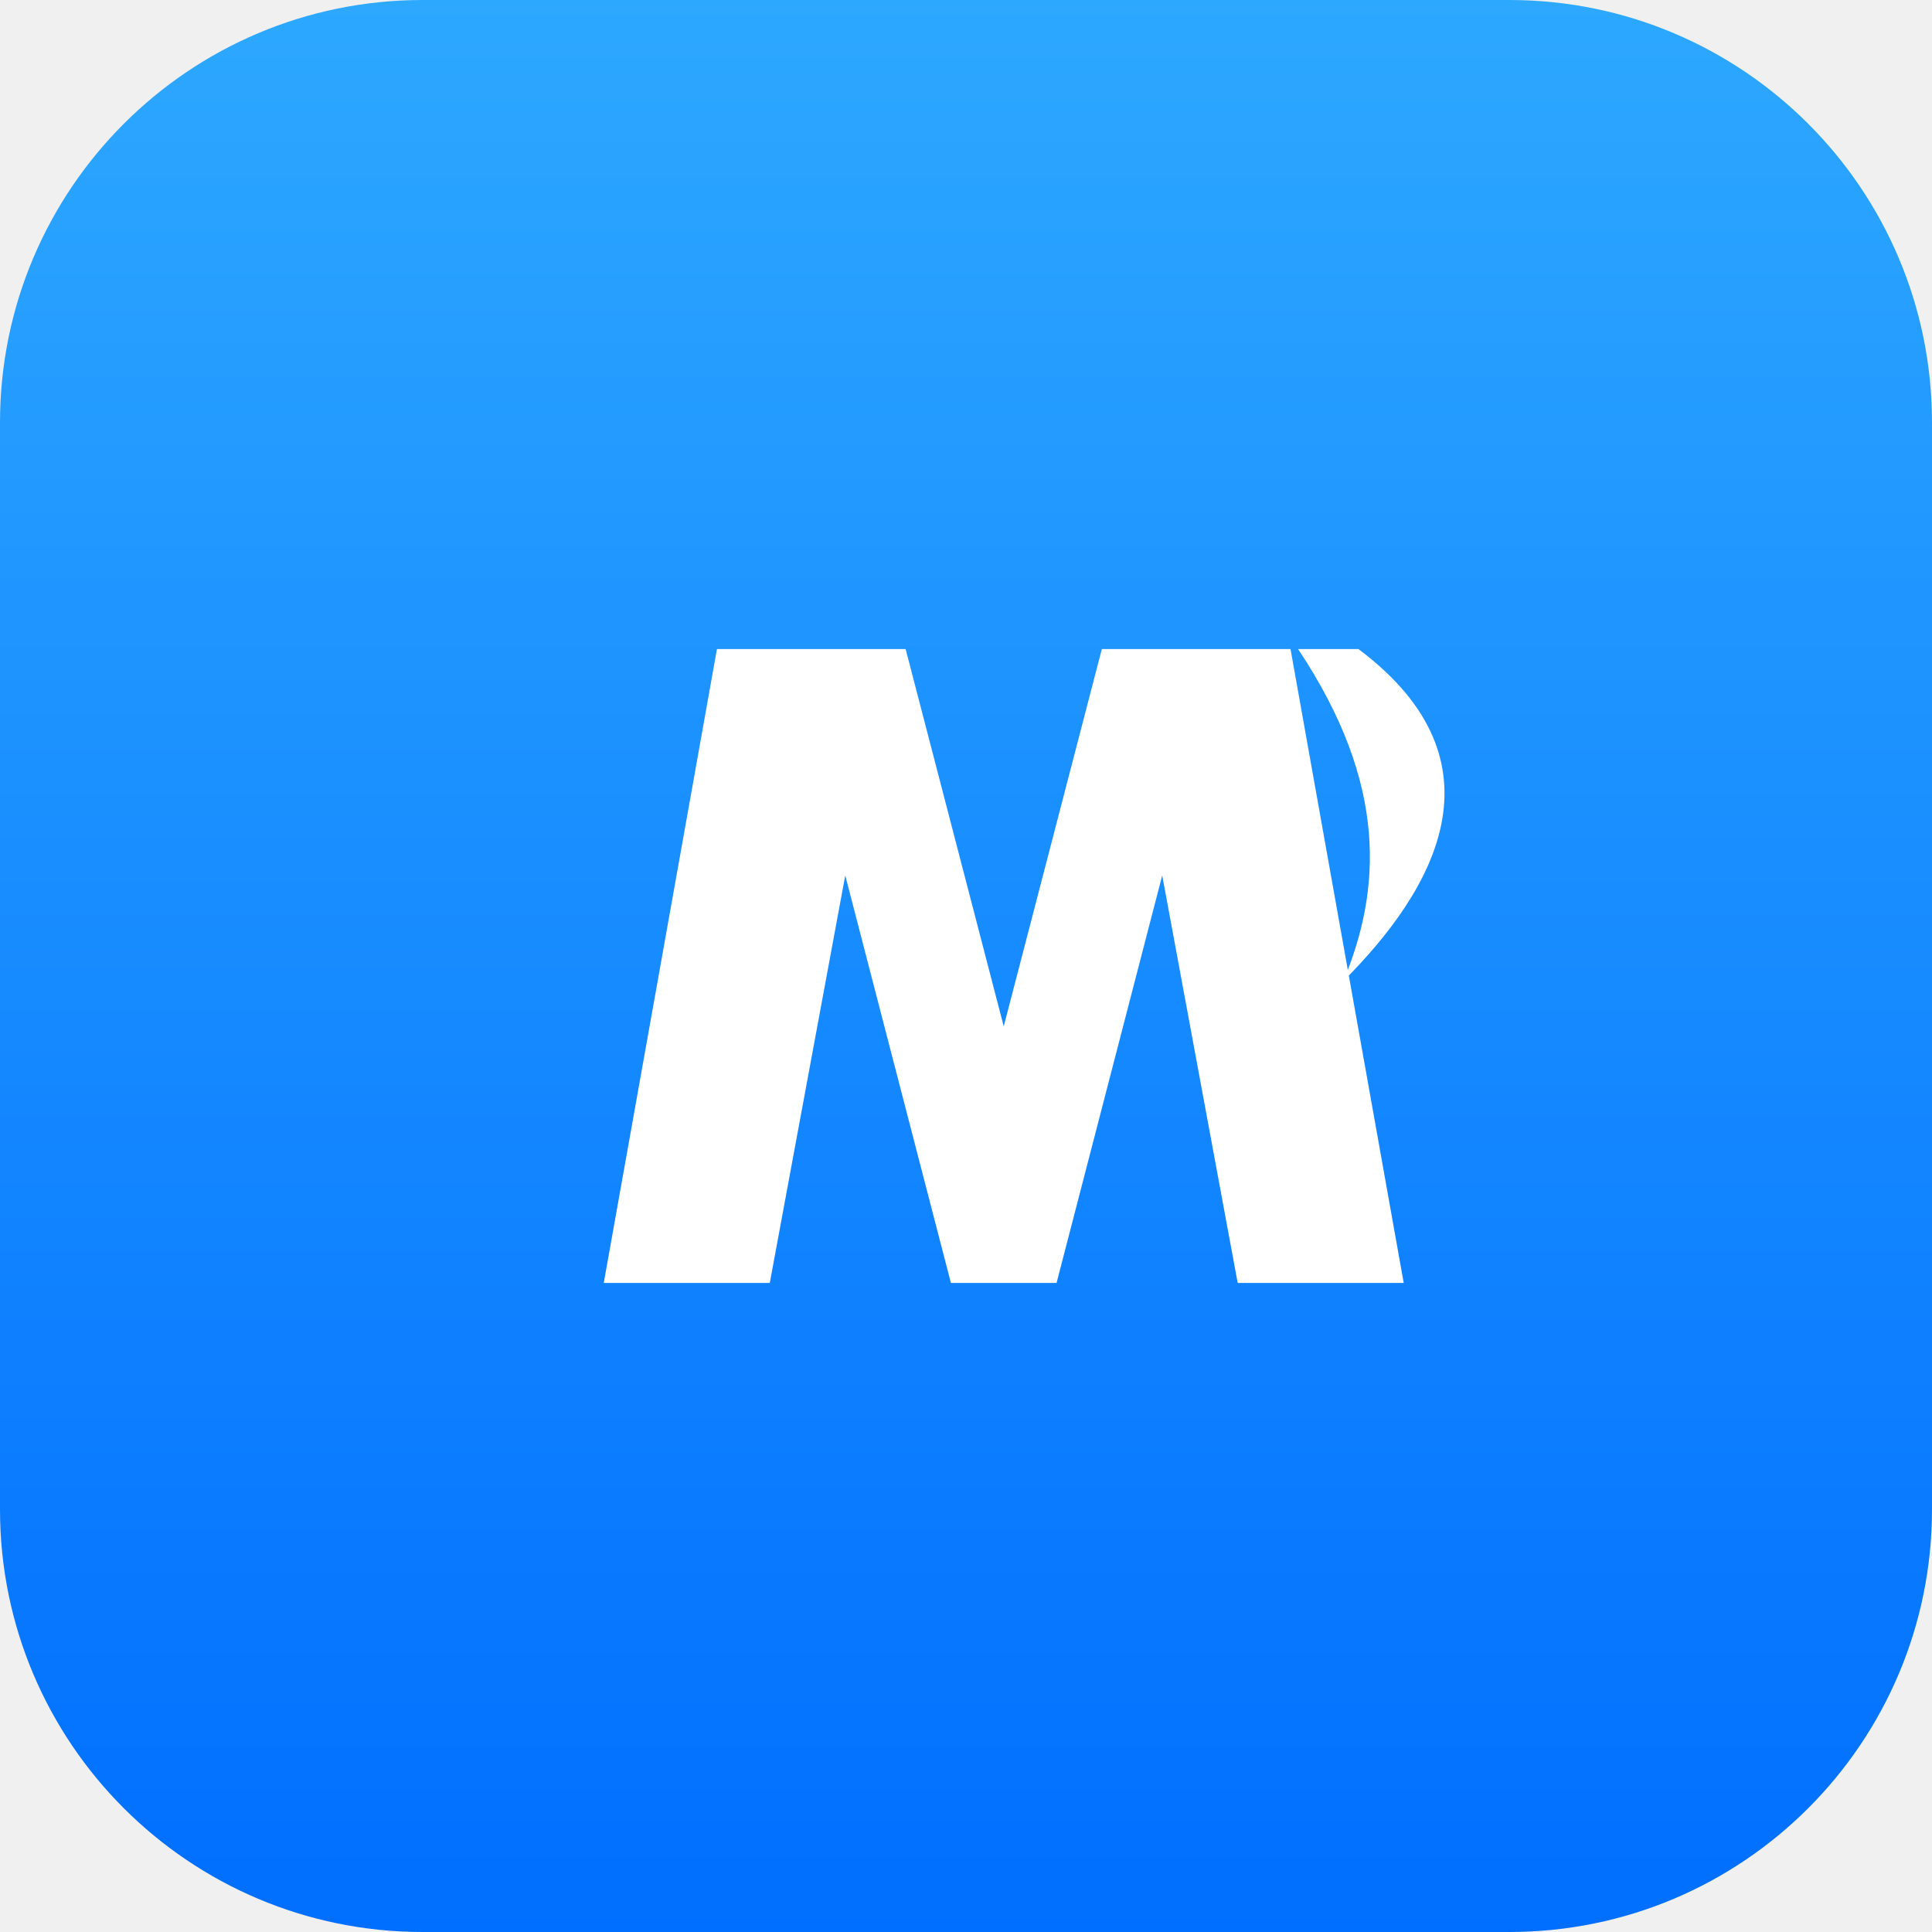
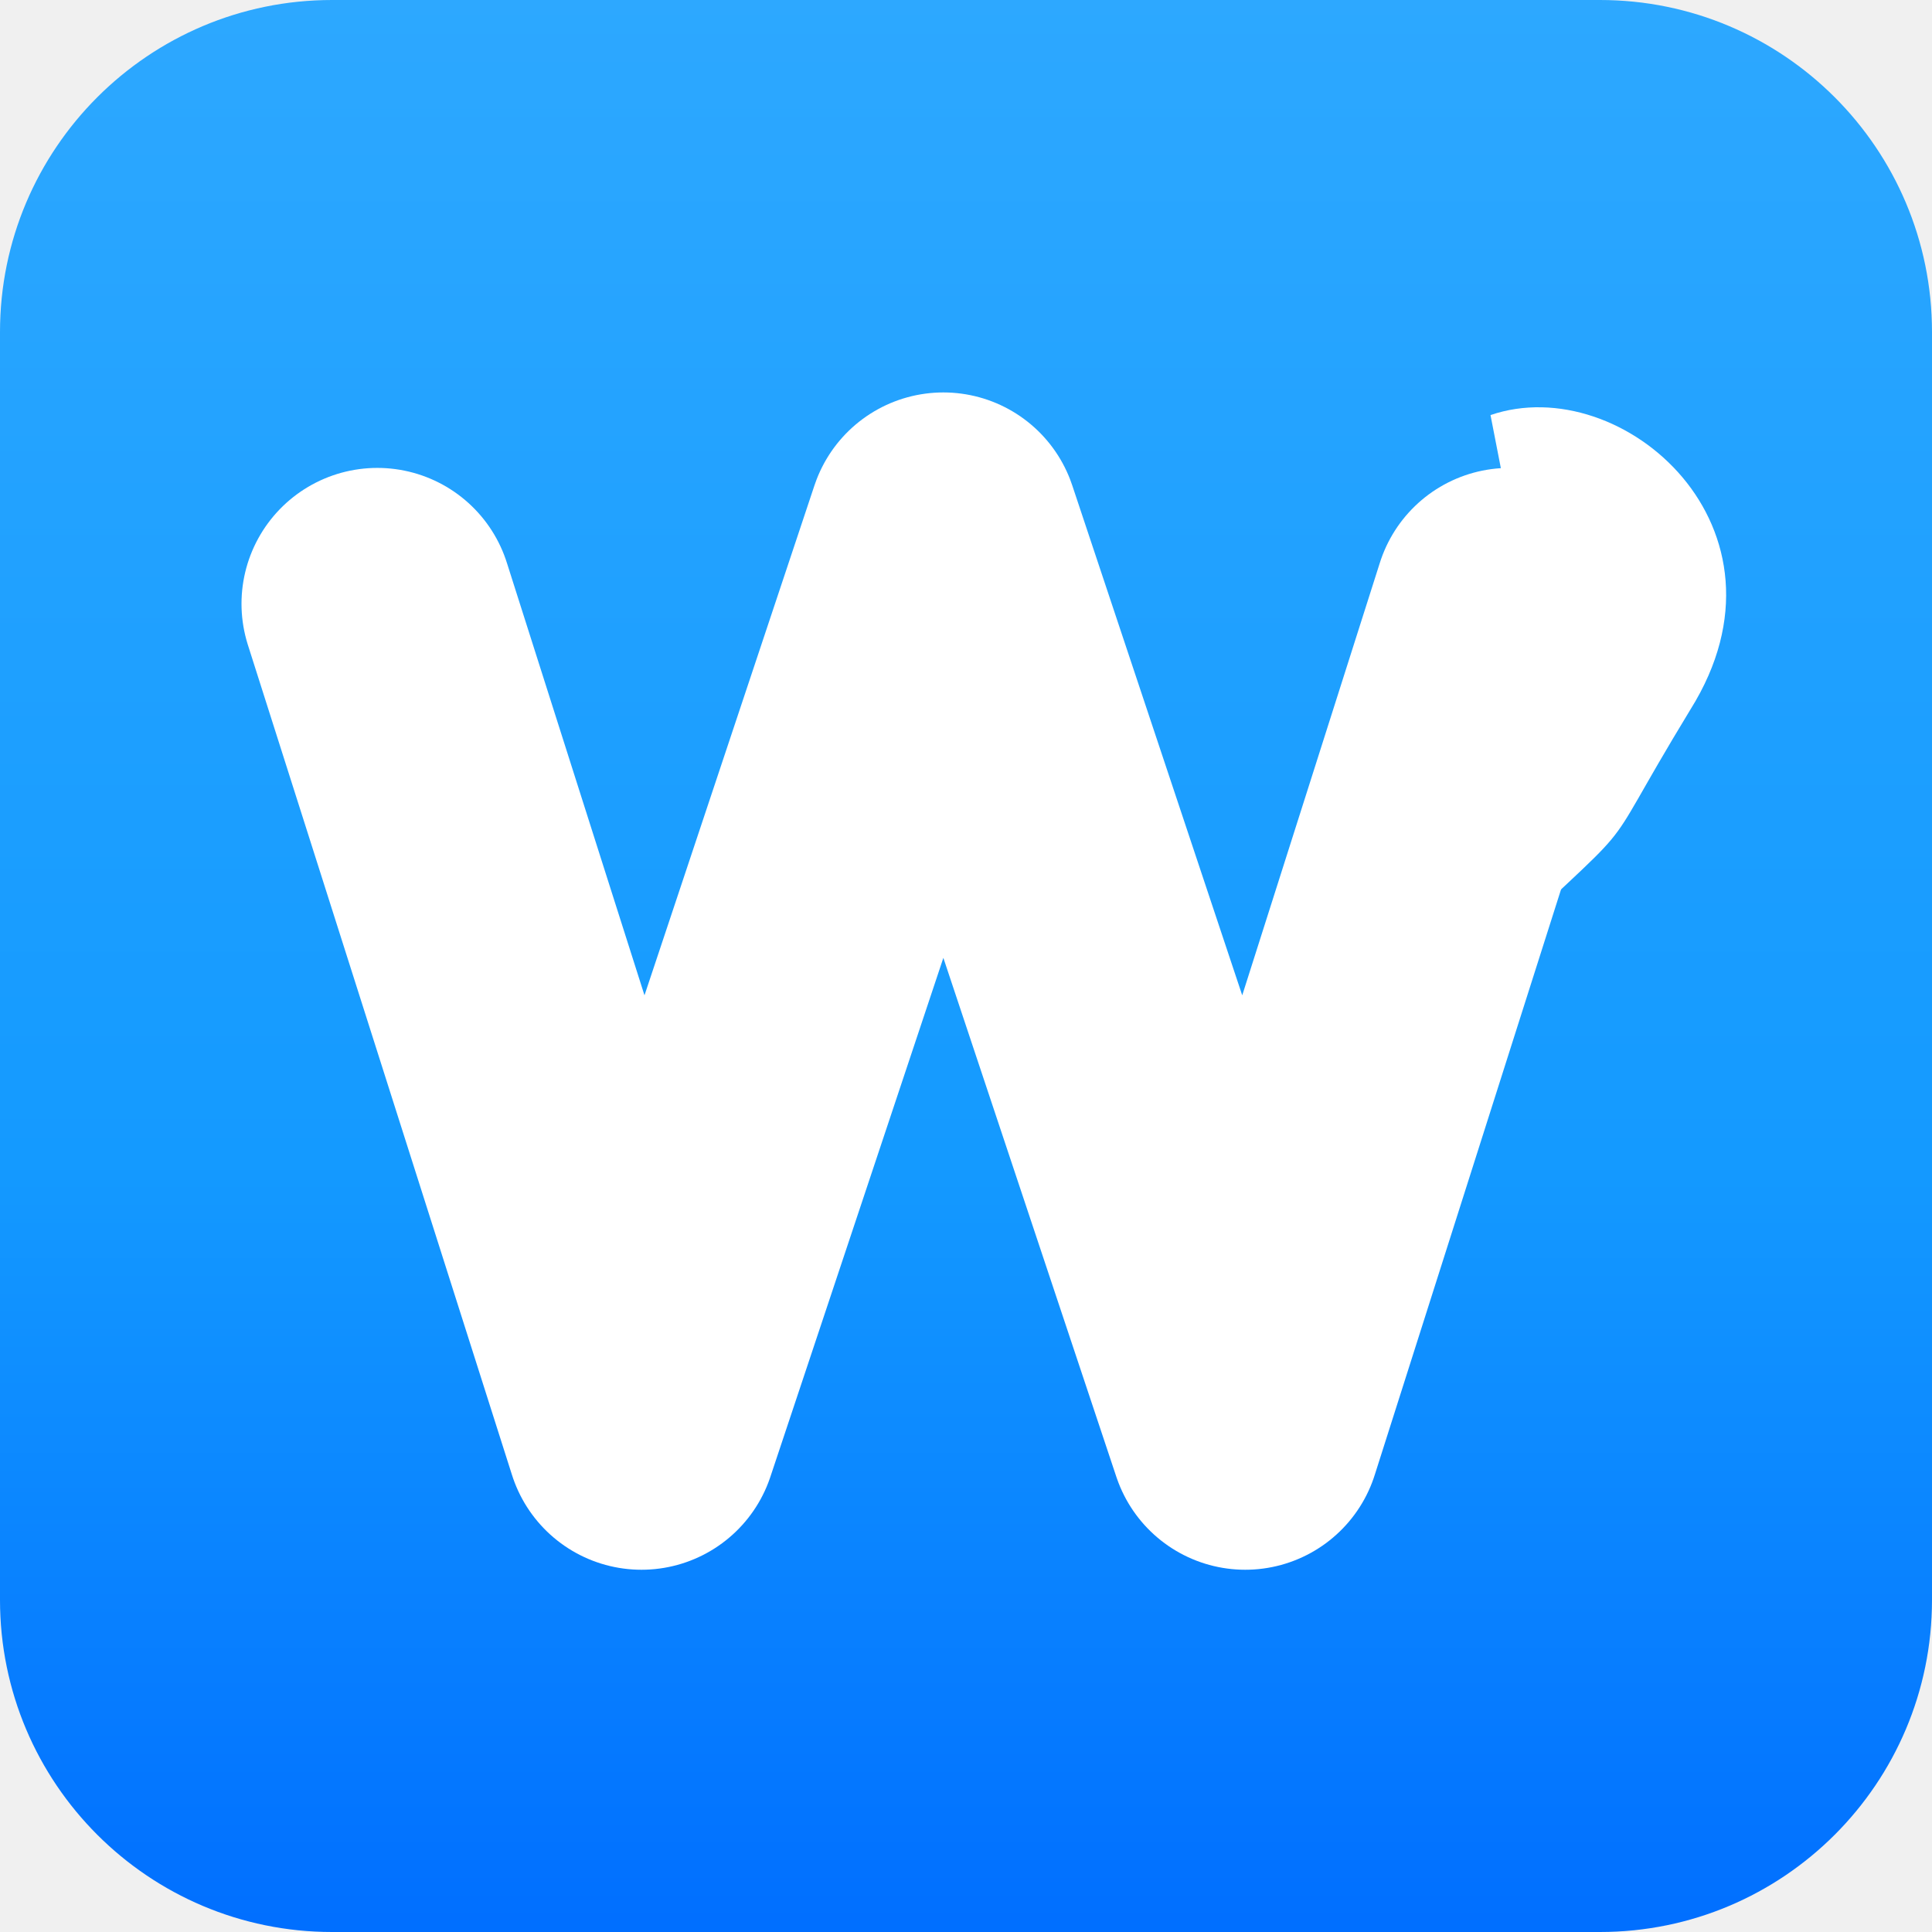
- <svg xmlns="http://www.w3.org/2000/svg" viewBox="0 0 512 512">
+ <svg xmlns="http://www.w3.org/2000/svg" viewBox="0 0 512 512" width="512" height="512" preserveAspectRatio="xMidYMid meet">
  <defs>
    <linearGradient id="grad" x1="0" y1="0" x2="0" y2="1">
-       <stop offset="0%" stop-color="#2da8ff" stop-opacity="1" />
-       <stop offset="100%" stop-color="#006eff" stop-opacity="1" />
+       <stop offset="0%" stop-color="#2DA8FF" stop-opacity="1" />
+       <stop offset="60%" stop-color="#149AFF" stop-opacity="1" />
+       <stop offset="100%" stop-color="#006EFF" stop-opacity="1" />
    </linearGradient>
  </defs>
-   <rect width="512" height="512" rx="112" fill="url(#grad)" />
-   <path fill="#ffffff" d="M160 340l30-168h50l26 100 26-100h50l30 168h-44l-20-108-28 108h-28l-28-108-20 108z" />
-   <path fill="#ffffff" d="M360 172c40 30 20 64-4 88 10-24 12-52-12-88z" />
+   <rect x="0" y="0" width="512" height="512" rx="88" ry="88" fill="url(#grad)" />
+   <path d="M100 160 L170 380 L250 140 L330 380 L400 160" fill="none" stroke="#ffffff" stroke-width="72" stroke-linecap="round" stroke-linejoin="round" />
+   <path d="M395 110            C430 98, 478 140, 448 188            C420 234, 440 210, 388 260            C416 228, 410 186, 395 110 Z" fill="#ffffff" />
</svg>
